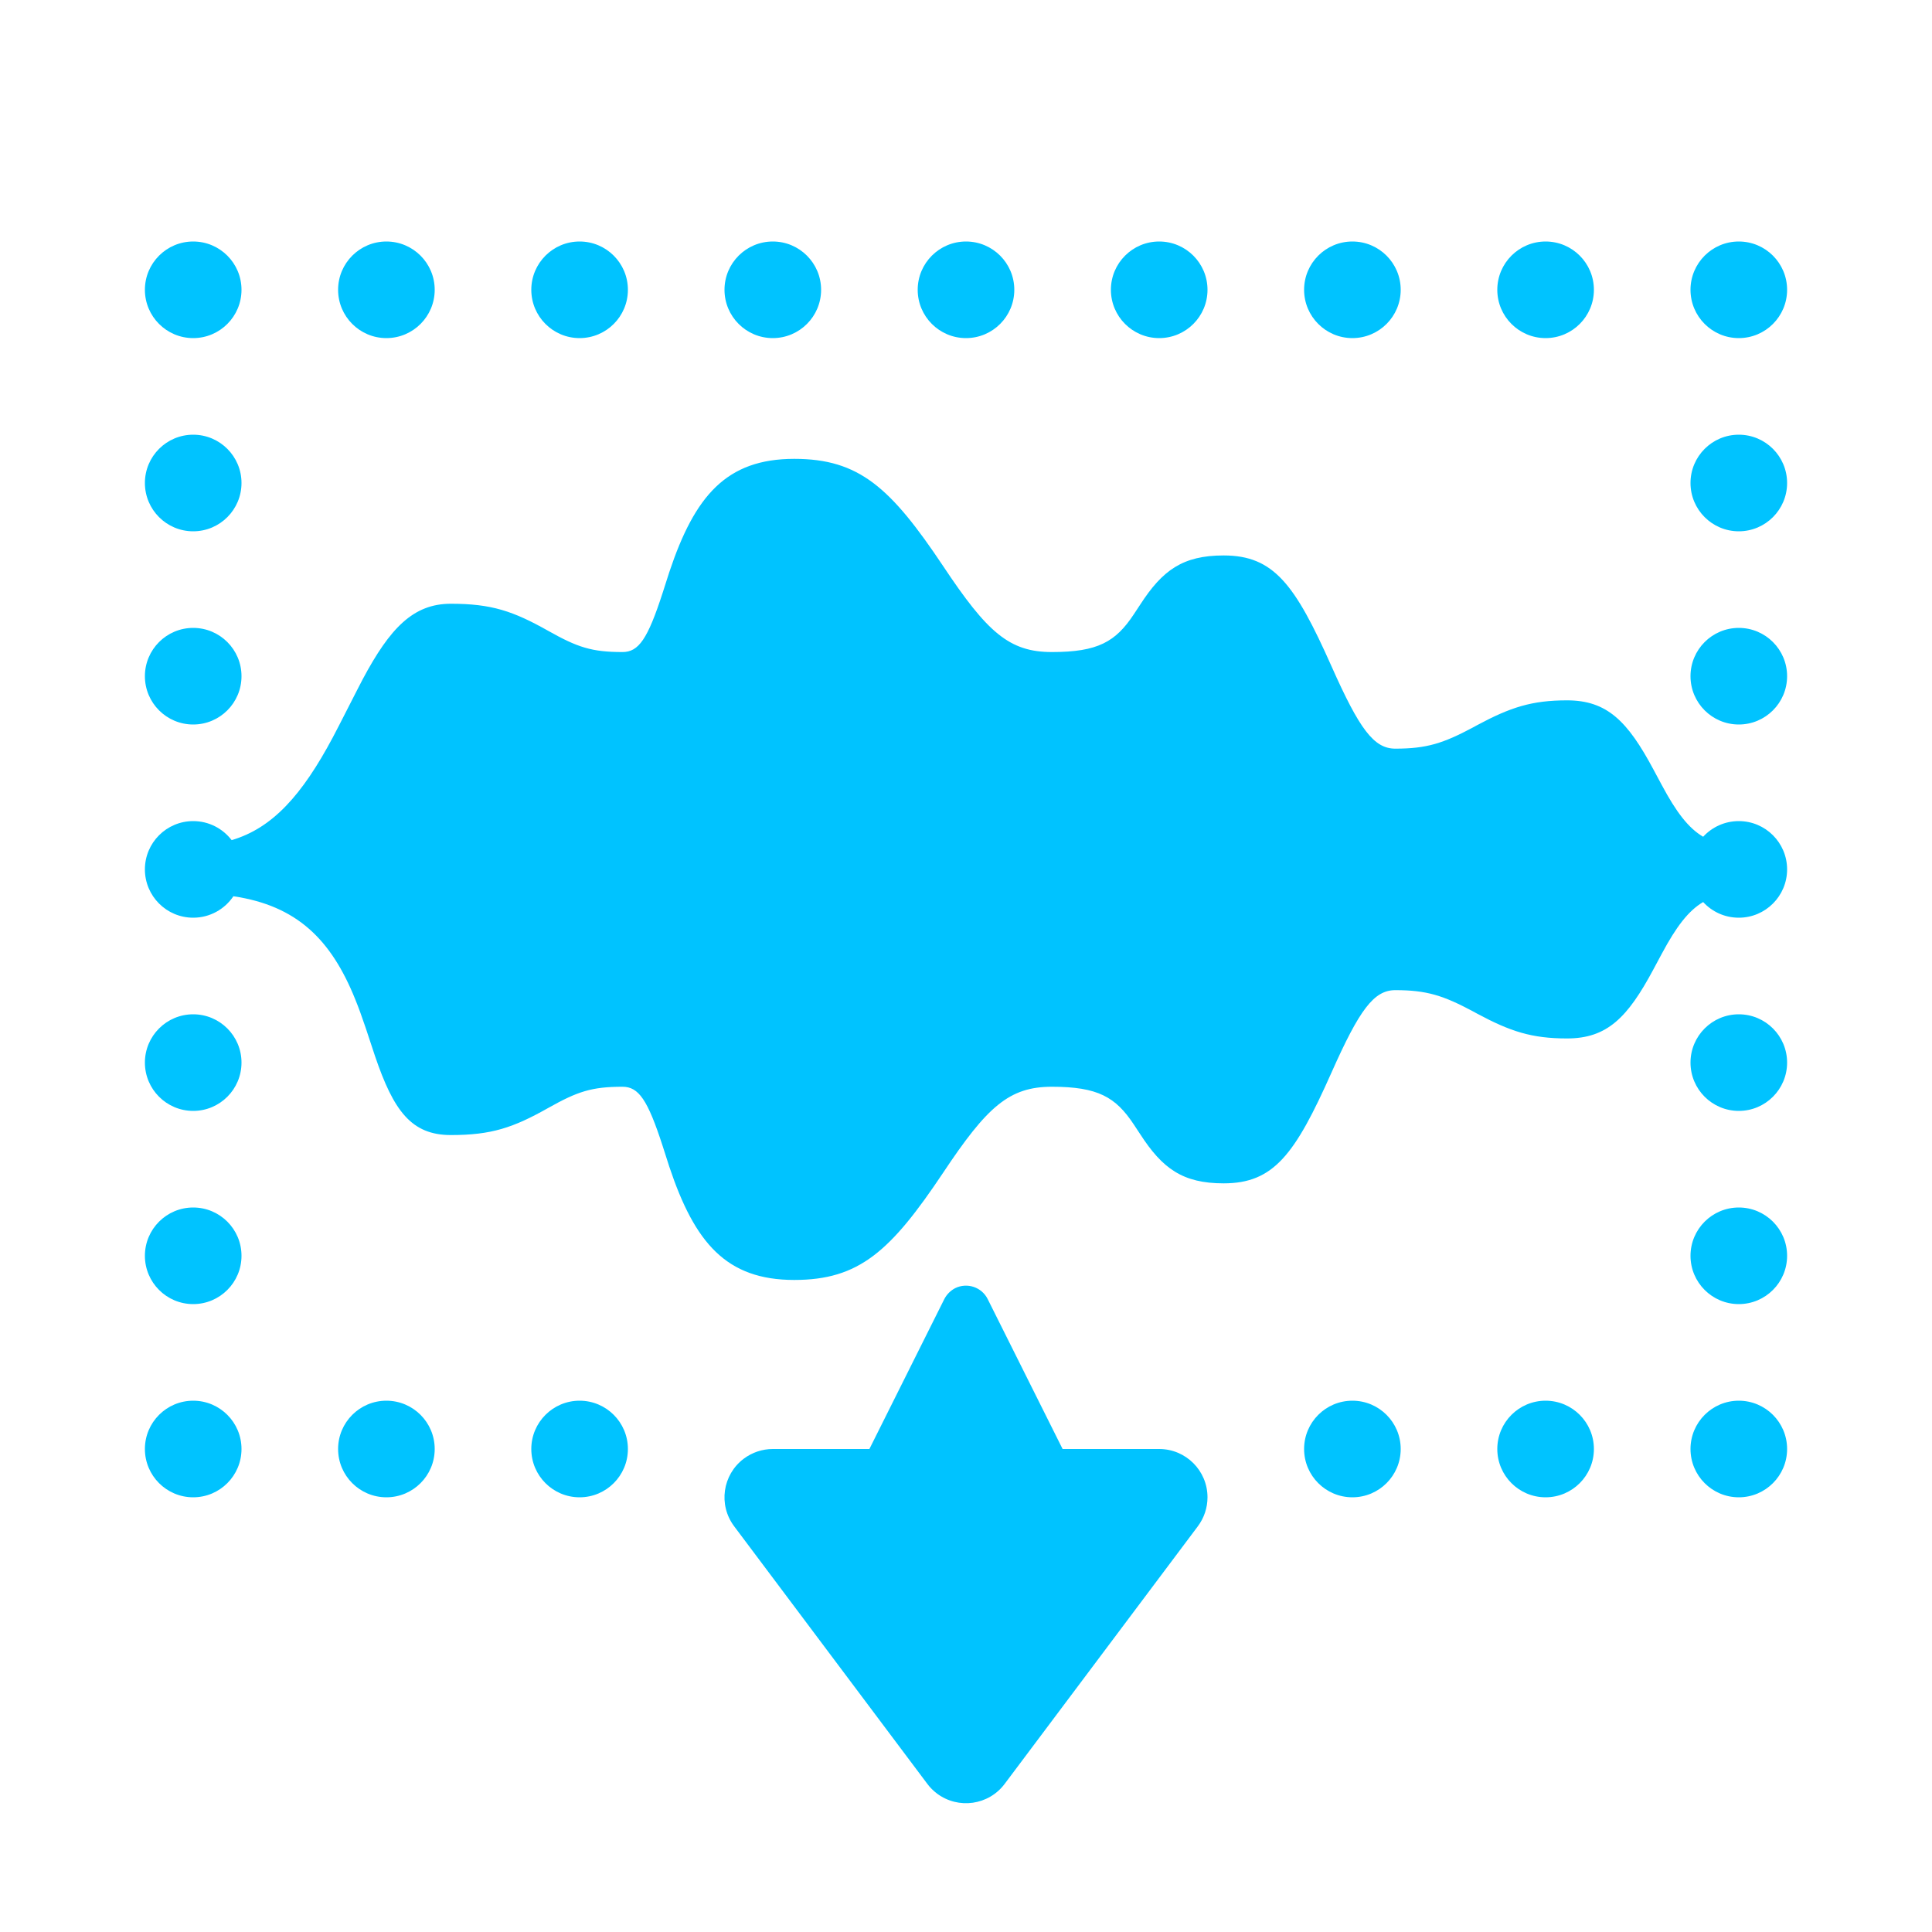
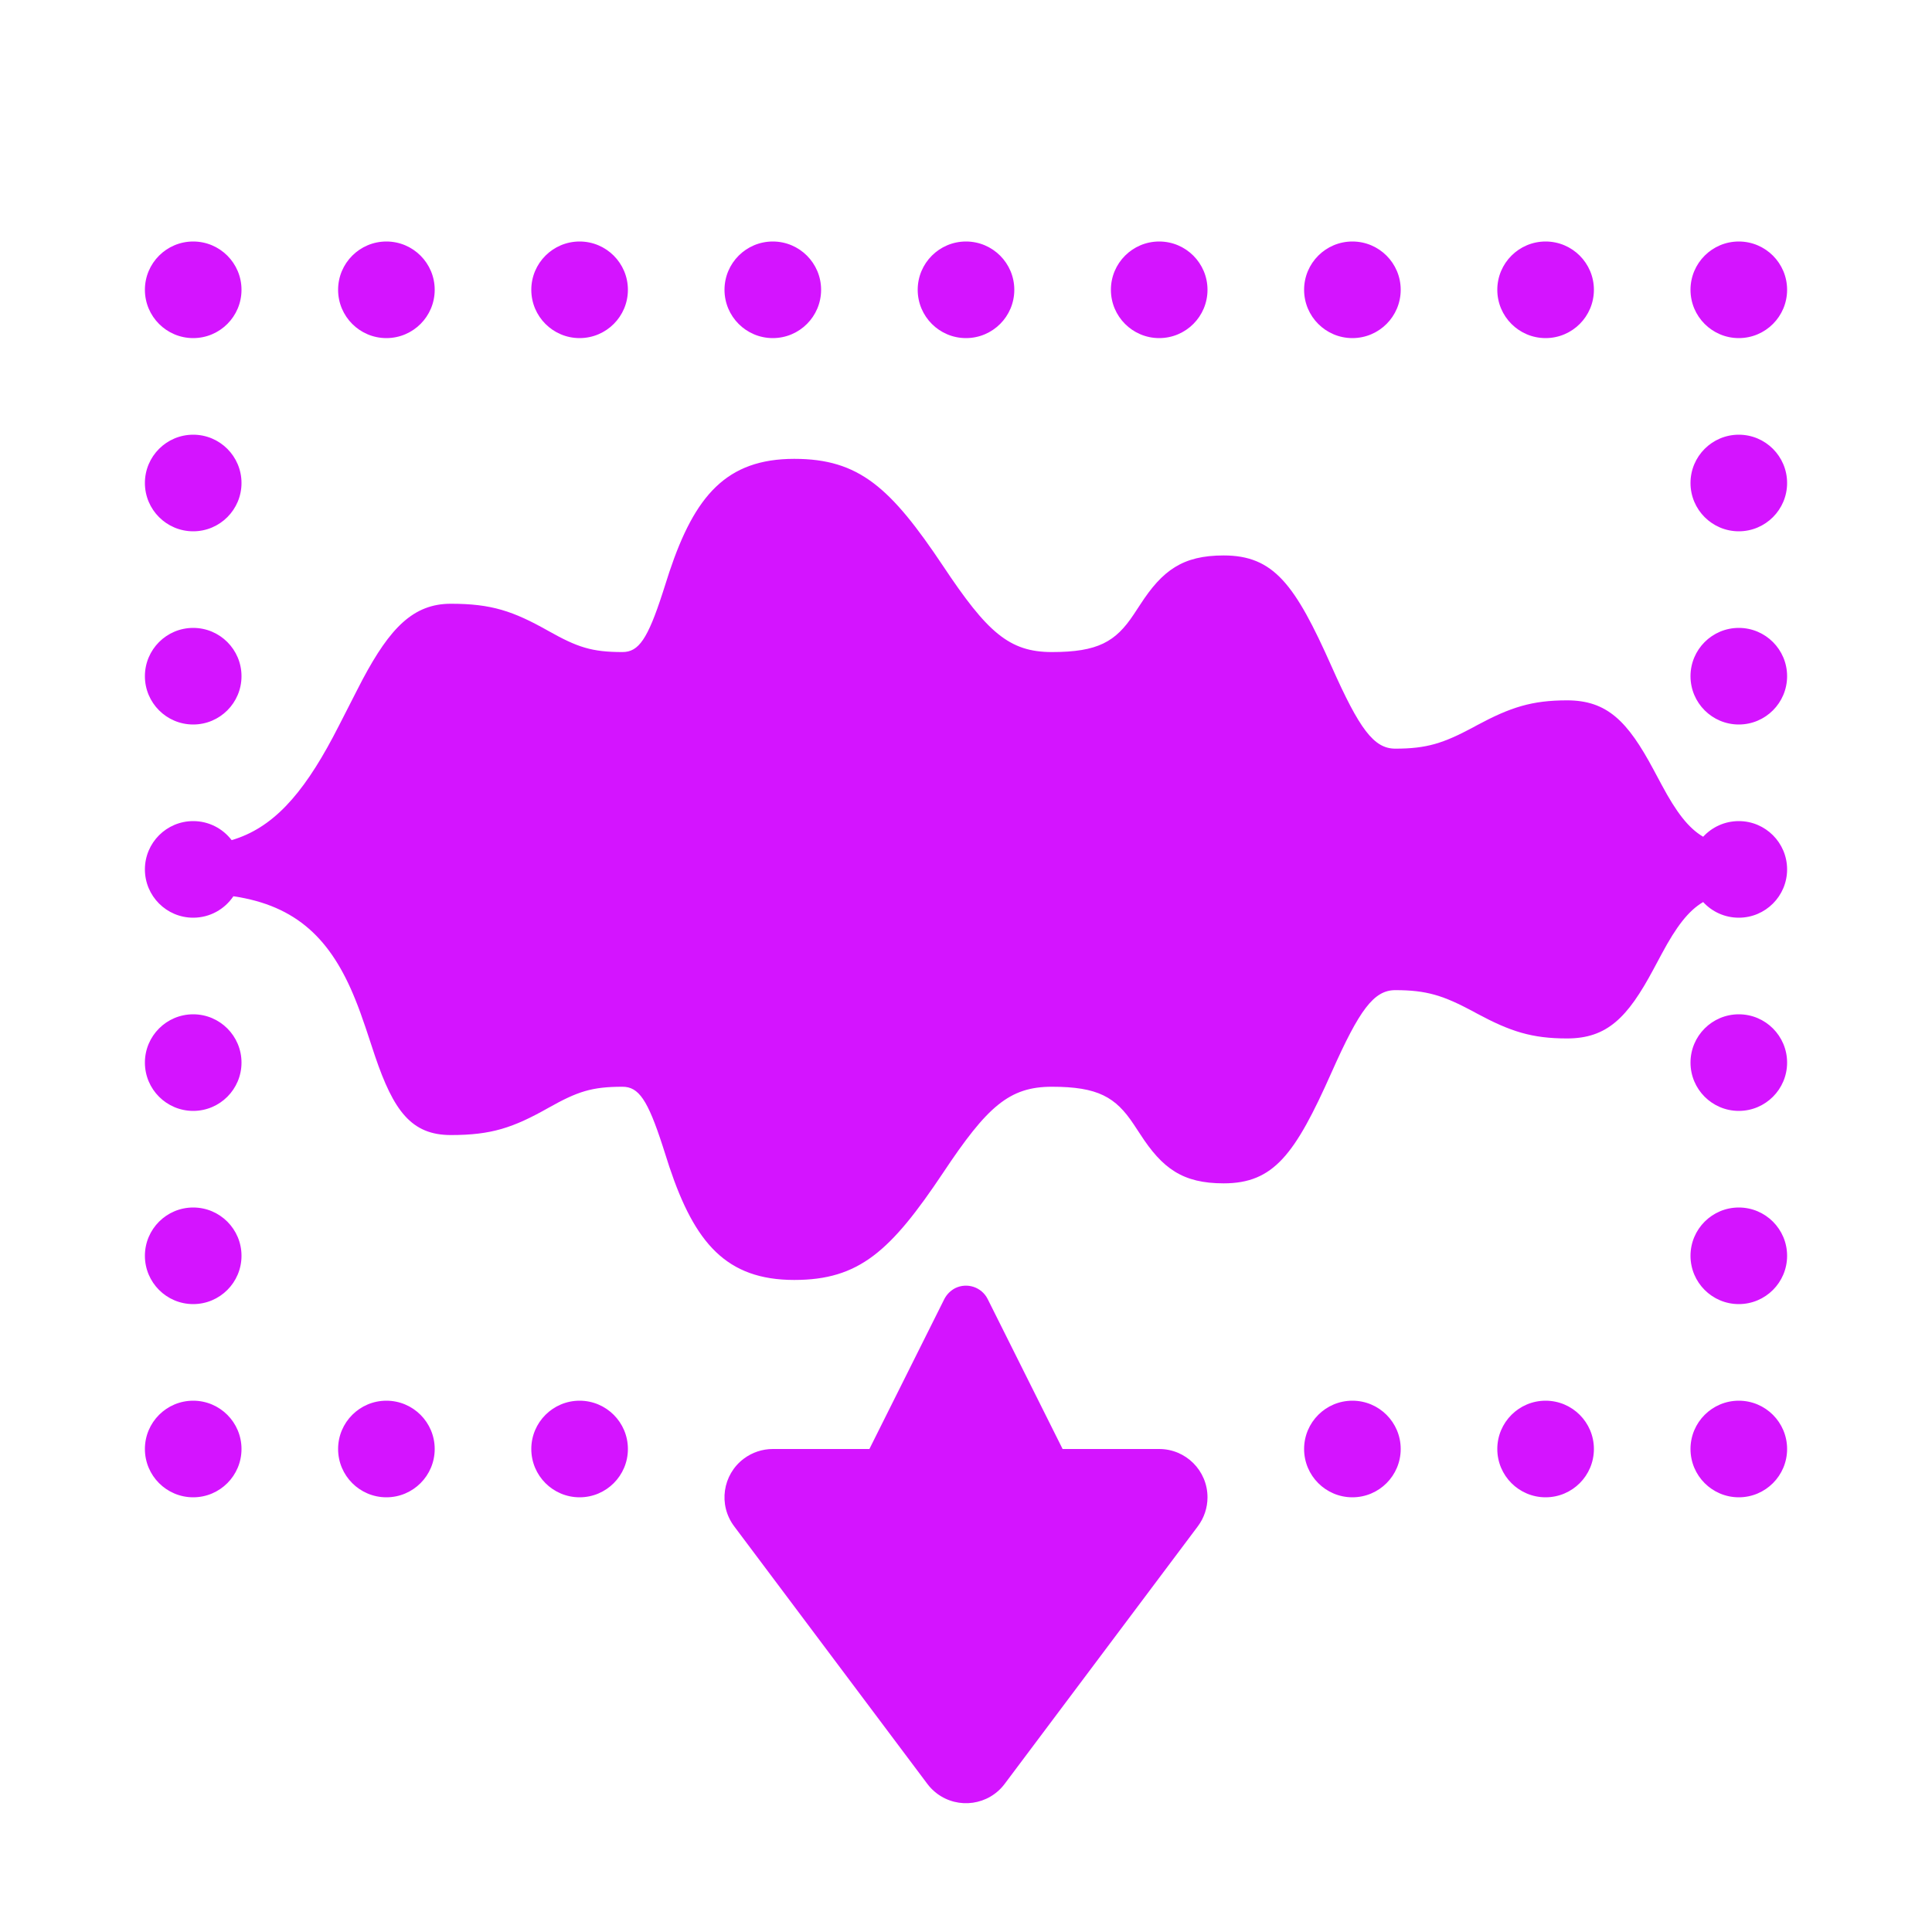
<svg xmlns="http://www.w3.org/2000/svg" width="20px" height="20px" viewBox="0 0 20 20" version="1.1">
  <g id="Sound/General/Paste" stroke="none" stroke-width="1" fill="none" fill-rule="evenodd">
-     <path d="M2.398,8.697 C2.82,8.573 3.127,8.231 3.446,7.632 C3.503,7.526 3.707,7.121 3.755,7.031 C4.037,6.502 4.278,6.25 4.667,6.25 C5.087,6.25 5.311,6.325 5.678,6.532 C5.977,6.7 6.124,6.75 6.444,6.75 C6.612,6.75 6.705,6.614 6.86,6.136 C6.893,6.031 6.912,5.974 6.929,5.921 C7.192,5.134 7.519,4.75 8.222,4.75 C8.892,4.75 9.219,5.045 9.764,5.861 C10.219,6.545 10.447,6.75 10.889,6.75 C11.366,6.75 11.549,6.643 11.736,6.361 C11.769,6.311 11.769,6.311 11.804,6.258 C12.033,5.904 12.243,5.75 12.667,5.75 C13.185,5.75 13.406,6.048 13.784,6.898 C14.073,7.548 14.222,7.75 14.444,7.75 C14.769,7.75 14.94,7.695 15.249,7.53 L15.291,7.507 C15.636,7.322 15.857,7.25 16.222,7.25 C16.637,7.25 16.849,7.466 17.116,7.965 C17.161,8.049 17.161,8.049 17.205,8.131 C17.351,8.403 17.476,8.571 17.631,8.662 C17.723,8.562 17.854,8.5 18,8.5 C18.276,8.5 18.5,8.724 18.5,9 C18.5,9.276 18.276,9.5 18,9.5 C17.854,9.5 17.723,9.438 17.631,9.338 C17.476,9.429 17.351,9.597 17.205,9.869 C17.161,9.951 17.161,9.951 17.116,10.035 C16.849,10.534 16.637,10.75 16.222,10.75 C15.857,10.75 15.636,10.678 15.291,10.493 L15.249,10.47 C14.94,10.305 14.769,10.25 14.444,10.25 C14.222,10.25 14.073,10.452 13.784,11.102 C13.406,11.952 13.185,12.25 12.667,12.25 C12.243,12.25 12.033,12.096 11.804,11.742 C11.769,11.689 11.769,11.689 11.736,11.639 C11.549,11.357 11.366,11.25 10.889,11.25 C10.447,11.25 10.219,11.455 9.764,12.139 C9.219,12.955 8.892,13.25 8.222,13.25 C7.519,13.25 7.192,12.866 6.929,12.079 C6.912,12.026 6.893,11.969 6.86,11.864 C6.705,11.386 6.612,11.25 6.444,11.25 C6.124,11.25 5.977,11.3 5.678,11.468 C5.311,11.675 5.087,11.75 4.667,11.75 C4.258,11.75 4.074,11.498 3.882,10.932 L3.785,10.639 C3.746,10.524 3.713,10.432 3.677,10.344 C3.428,9.726 3.073,9.375 2.416,9.278 C2.326,9.412 2.173,9.5 2,9.5 C1.724,9.5 1.5,9.276 1.5,9 C1.5,8.724 1.724,8.5 2,8.5 C2.162,8.5 2.306,8.577 2.398,8.697 Z M9,15 L9.776,13.447 C9.801,13.399 9.84,13.36 9.888,13.335 C10.012,13.274 10.162,13.324 10.224,13.447 L11,15 L12,15 C12.276,15 12.5,15.224 12.5,15.5 C12.5,15.608 12.465,15.713 12.4,15.8 L10.4,18.467 C10.234,18.688 9.921,18.732 9.7,18.567 C9.662,18.538 9.628,18.505 9.6,18.467 L7.6,15.8 C7.434,15.579 7.479,15.266 7.7,15.1 C7.787,15.035 7.892,15 8,15 L9,15 L9,15 Z M2,3.5 C1.724,3.5 1.5,3.276 1.5,3 C1.5,2.724 1.724,2.5 2,2.5 C2.276,2.5 2.5,2.724 2.5,3 C2.5,3.276 2.276,3.5 2,3.5 Z M4,3.5 C3.724,3.5 3.5,3.276 3.5,3 C3.5,2.724 3.724,2.5 4,2.5 C4.276,2.5 4.5,2.724 4.5,3 C4.5,3.276 4.276,3.5 4,3.5 Z M6,3.5 C5.724,3.5 5.5,3.276 5.5,3 C5.5,2.724 5.724,2.5 6,2.5 C6.276,2.5 6.5,2.724 6.5,3 C6.5,3.276 6.276,3.5 6,3.5 Z M8,3.5 C7.724,3.5 7.5,3.276 7.5,3 C7.5,2.724 7.724,2.5 8,2.5 C8.276,2.5 8.5,2.724 8.5,3 C8.5,3.276 8.276,3.5 8,3.5 Z M10,3.5 C9.724,3.5 9.5,3.276 9.5,3 C9.5,2.724 9.724,2.5 10,2.5 C10.276,2.5 10.5,2.724 10.5,3 C10.5,3.276 10.276,3.5 10,3.5 Z M12,3.5 C11.724,3.5 11.5,3.276 11.5,3 C11.5,2.724 11.724,2.5 12,2.5 C12.276,2.5 12.5,2.724 12.5,3 C12.5,3.276 12.276,3.5 12,3.5 Z M14,3.5 C13.724,3.5 13.5,3.276 13.5,3 C13.5,2.724 13.724,2.5 14,2.5 C14.276,2.5 14.5,2.724 14.5,3 C14.5,3.276 14.276,3.5 14,3.5 Z M16,3.5 C15.724,3.5 15.5,3.276 15.5,3 C15.5,2.724 15.724,2.5 16,2.5 C16.276,2.5 16.5,2.724 16.5,3 C16.5,3.276 16.276,3.5 16,3.5 Z M18,3.5 C17.724,3.5 17.5,3.276 17.5,3 C17.5,2.724 17.724,2.5 18,2.5 C18.276,2.5 18.5,2.724 18.5,3 C18.5,3.276 18.276,3.5 18,3.5 Z M18,5.5 C17.724,5.5 17.5,5.276 17.5,5 C17.5,4.724 17.724,4.5 18,4.5 C18.276,4.5 18.5,4.724 18.5,5 C18.5,5.276 18.276,5.5 18,5.5 Z M18,7.5 C17.724,7.5 17.5,7.276 17.5,7 C17.5,6.724 17.724,6.5 18,6.5 C18.276,6.5 18.5,6.724 18.5,7 C18.5,7.276 18.276,7.5 18,7.5 Z M18,11.5 C17.724,11.5 17.5,11.276 17.5,11 C17.5,10.724 17.724,10.5 18,10.5 C18.276,10.5 18.5,10.724 18.5,11 C18.5,11.276 18.276,11.5 18,11.5 Z M18,13.5 C17.724,13.5 17.5,13.276 17.5,13 C17.5,12.724 17.724,12.5 18,12.5 C18.276,12.5 18.5,12.724 18.5,13 C18.5,13.276 18.276,13.5 18,13.5 Z M18,15.5 C17.724,15.5 17.5,15.276 17.5,15 C17.5,14.724 17.724,14.5 18,14.5 C18.276,14.5 18.5,14.724 18.5,15 C18.5,15.276 18.276,15.5 18,15.5 Z M16,15.5 C15.724,15.5 15.5,15.276 15.5,15 C15.5,14.724 15.724,14.5 16,14.5 C16.276,14.5 16.5,14.724 16.5,15 C16.5,15.276 16.276,15.5 16,15.5 Z M14,15.5 C13.724,15.5 13.5,15.276 13.5,15 C13.5,14.724 13.724,14.5 14,14.5 C14.276,14.5 14.5,14.724 14.5,15 C14.5,15.276 14.276,15.5 14,15.5 Z M4,15.5 C3.724,15.5 3.5,15.276 3.5,15 C3.5,14.724 3.724,14.5 4,14.5 C4.276,14.5 4.5,14.724 4.5,15 C4.5,15.276 4.276,15.5 4,15.5 Z M6,15.5 C5.724,15.5 5.5,15.276 5.5,15 C5.5,14.724 5.724,14.5 6,14.5 C6.276,14.5 6.5,14.724 6.5,15 C6.5,15.276 6.276,15.5 6,15.5 Z M2,15.5 C1.724,15.5 1.5,15.276 1.5,15 C1.5,14.724 1.724,14.5 2,14.5 C2.276,14.5 2.5,14.724 2.5,15 C2.5,15.276 2.276,15.5 2,15.5 Z M2,13.5 C1.724,13.5 1.5,13.276 1.5,13 C1.5,12.724 1.724,12.5 2,12.5 C2.276,12.5 2.5,12.724 2.5,13 C2.5,13.276 2.276,13.5 2,13.5 Z M2,11.5 C1.724,11.5 1.5,11.276 1.5,11 C1.5,10.724 1.724,10.5 2,10.5 C2.276,10.5 2.5,10.724 2.5,11 C2.5,11.276 2.276,11.5 2,11.5 Z M2,7.5 C1.724,7.5 1.5,7.276 1.5,7 C1.5,6.724 1.724,6.5 2,6.5 C2.276,6.5 2.5,6.724 2.5,7 C2.5,7.276 2.276,7.5 2,7.5 Z M2,5.5 C1.724,5.5 1.5,5.276 1.5,5 C1.5,4.724 1.724,4.5 2,4.5 C2.276,4.5 2.5,4.724 2.5,5 C2.5,5.276 2.276,5.5 2,5.5 Z" id="Shape" fill="#00c3ff" fill-rule="nonzero" />
+     <path d="M2.398,8.697 C2.82,8.573 3.127,8.231 3.446,7.632 C3.503,7.526 3.707,7.121 3.755,7.031 C4.037,6.502 4.278,6.25 4.667,6.25 C5.087,6.25 5.311,6.325 5.678,6.532 C5.977,6.7 6.124,6.75 6.444,6.75 C6.612,6.75 6.705,6.614 6.86,6.136 C6.893,6.031 6.912,5.974 6.929,5.921 C7.192,5.134 7.519,4.75 8.222,4.75 C8.892,4.75 9.219,5.045 9.764,5.861 C10.219,6.545 10.447,6.75 10.889,6.75 C11.366,6.75 11.549,6.643 11.736,6.361 C11.769,6.311 11.769,6.311 11.804,6.258 C12.033,5.904 12.243,5.75 12.667,5.75 C13.185,5.75 13.406,6.048 13.784,6.898 C14.073,7.548 14.222,7.75 14.444,7.75 C14.769,7.75 14.94,7.695 15.249,7.53 L15.291,7.507 C15.636,7.322 15.857,7.25 16.222,7.25 C16.637,7.25 16.849,7.466 17.116,7.965 C17.161,8.049 17.161,8.049 17.205,8.131 C17.351,8.403 17.476,8.571 17.631,8.662 C17.723,8.562 17.854,8.5 18,8.5 C18.276,8.5 18.5,8.724 18.5,9 C18.5,9.276 18.276,9.5 18,9.5 C17.854,9.5 17.723,9.438 17.631,9.338 C17.476,9.429 17.351,9.597 17.205,9.869 C17.161,9.951 17.161,9.951 17.116,10.035 C16.849,10.534 16.637,10.75 16.222,10.75 C15.857,10.75 15.636,10.678 15.291,10.493 L15.249,10.47 C14.94,10.305 14.769,10.25 14.444,10.25 C14.222,10.25 14.073,10.452 13.784,11.102 C13.406,11.952 13.185,12.25 12.667,12.25 C12.243,12.25 12.033,12.096 11.804,11.742 C11.769,11.689 11.769,11.689 11.736,11.639 C11.549,11.357 11.366,11.25 10.889,11.25 C10.447,11.25 10.219,11.455 9.764,12.139 C9.219,12.955 8.892,13.25 8.222,13.25 C7.519,13.25 7.192,12.866 6.929,12.079 C6.912,12.026 6.893,11.969 6.86,11.864 C6.705,11.386 6.612,11.25 6.444,11.25 C6.124,11.25 5.977,11.3 5.678,11.468 C5.311,11.675 5.087,11.75 4.667,11.75 C4.258,11.75 4.074,11.498 3.882,10.932 L3.785,10.639 C3.746,10.524 3.713,10.432 3.677,10.344 C3.428,9.726 3.073,9.375 2.416,9.278 C2.326,9.412 2.173,9.5 2,9.5 C1.724,9.5 1.5,9.276 1.5,9 C1.5,8.724 1.724,8.5 2,8.5 C2.162,8.5 2.306,8.577 2.398,8.697 Z M9,15 L9.776,13.447 C9.801,13.399 9.84,13.36 9.888,13.335 C10.012,13.274 10.162,13.324 10.224,13.447 L11,15 L12,15 C12.276,15 12.5,15.224 12.5,15.5 C12.5,15.608 12.465,15.713 12.4,15.8 L10.4,18.467 C10.234,18.688 9.921,18.732 9.7,18.567 C9.662,18.538 9.628,18.505 9.6,18.467 L7.6,15.8 C7.434,15.579 7.479,15.266 7.7,15.1 C7.787,15.035 7.892,15 8,15 L9,15 L9,15 Z M2,3.5 C1.724,3.5 1.5,3.276 1.5,3 C1.5,2.724 1.724,2.5 2,2.5 C2.276,2.5 2.5,2.724 2.5,3 C2.5,3.276 2.276,3.5 2,3.5 Z M4,3.5 C3.724,3.5 3.5,3.276 3.5,3 C3.5,2.724 3.724,2.5 4,2.5 C4.276,2.5 4.5,2.724 4.5,3 C4.5,3.276 4.276,3.5 4,3.5 Z M6,3.5 C5.724,3.5 5.5,3.276 5.5,3 C5.5,2.724 5.724,2.5 6,2.5 C6.276,2.5 6.5,2.724 6.5,3 C6.5,3.276 6.276,3.5 6,3.5 Z M8,3.5 C7.724,3.5 7.5,3.276 7.5,3 C7.5,2.724 7.724,2.5 8,2.5 C8.276,2.5 8.5,2.724 8.5,3 C8.5,3.276 8.276,3.5 8,3.5 Z M10,3.5 C9.724,3.5 9.5,3.276 9.5,3 C9.5,2.724 9.724,2.5 10,2.5 C10.276,2.5 10.5,2.724 10.5,3 C10.5,3.276 10.276,3.5 10,3.5 Z M12,3.5 C11.724,3.5 11.5,3.276 11.5,3 C11.5,2.724 11.724,2.5 12,2.5 C12.276,2.5 12.5,2.724 12.5,3 C12.5,3.276 12.276,3.5 12,3.5 Z M14,3.5 C13.724,3.5 13.5,3.276 13.5,3 C13.5,2.724 13.724,2.5 14,2.5 C14.276,2.5 14.5,2.724 14.5,3 C14.5,3.276 14.276,3.5 14,3.5 Z M16,3.5 C15.724,3.5 15.5,3.276 15.5,3 C15.5,2.724 15.724,2.5 16,2.5 C16.276,2.5 16.5,2.724 16.5,3 C16.5,3.276 16.276,3.5 16,3.5 Z M18,3.5 C17.724,3.5 17.5,3.276 17.5,3 C17.5,2.724 17.724,2.5 18,2.5 C18.276,2.5 18.5,2.724 18.5,3 C18.5,3.276 18.276,3.5 18,3.5 Z M18,5.5 C17.724,5.5 17.5,5.276 17.5,5 C17.5,4.724 17.724,4.5 18,4.5 C18.276,4.5 18.5,4.724 18.5,5 C18.5,5.276 18.276,5.5 18,5.5 Z M18,7.5 C17.724,7.5 17.5,7.276 17.5,7 C17.5,6.724 17.724,6.5 18,6.5 C18.276,6.5 18.5,6.724 18.5,7 C18.5,7.276 18.276,7.5 18,7.5 Z M18,11.5 C17.724,11.5 17.5,11.276 17.5,11 C17.5,10.724 17.724,10.5 18,10.5 C18.276,10.5 18.5,10.724 18.5,11 C18.5,11.276 18.276,11.5 18,11.5 Z M18,13.5 C17.724,13.5 17.5,13.276 17.5,13 C17.5,12.724 17.724,12.5 18,12.5 C18.276,12.5 18.5,12.724 18.5,13 C18.5,13.276 18.276,13.5 18,13.5 Z M18,15.5 C17.724,15.5 17.5,15.276 17.5,15 C17.5,14.724 17.724,14.5 18,14.5 C18.276,14.5 18.5,14.724 18.5,15 C18.5,15.276 18.276,15.5 18,15.5 Z M16,15.5 C15.724,15.5 15.5,15.276 15.5,15 C15.5,14.724 15.724,14.5 16,14.5 C16.276,14.5 16.5,14.724 16.5,15 C16.5,15.276 16.276,15.5 16,15.5 Z M14,15.5 C13.724,15.5 13.5,15.276 13.5,15 C13.5,14.724 13.724,14.5 14,14.5 C14.276,14.5 14.5,14.724 14.5,15 C14.5,15.276 14.276,15.5 14,15.5 Z M4,15.5 C3.724,15.5 3.5,15.276 3.5,15 C3.5,14.724 3.724,14.5 4,14.5 C4.276,14.5 4.5,14.724 4.5,15 C4.5,15.276 4.276,15.5 4,15.5 Z M6,15.5 C5.724,15.5 5.5,15.276 5.5,15 C5.5,14.724 5.724,14.5 6,14.5 C6.276,14.5 6.5,14.724 6.5,15 C6.5,15.276 6.276,15.5 6,15.5 Z M2,15.5 C1.724,15.5 1.5,15.276 1.5,15 C1.5,14.724 1.724,14.5 2,14.5 C2.276,14.5 2.5,14.724 2.5,15 C2.5,15.276 2.276,15.5 2,15.5 Z M2,13.5 C1.724,13.5 1.5,13.276 1.5,13 C1.5,12.724 1.724,12.5 2,12.5 C2.276,12.5 2.5,12.724 2.5,13 C2.5,13.276 2.276,13.5 2,13.5 Z M2,11.5 C1.724,11.5 1.5,11.276 1.5,11 C1.5,10.724 1.724,10.5 2,10.5 C2.276,10.5 2.5,10.724 2.5,11 C2.5,11.276 2.276,11.5 2,11.5 Z M2,7.5 C1.724,7.5 1.5,7.276 1.5,7 C1.5,6.724 1.724,6.5 2,6.5 C2.276,6.5 2.5,6.724 2.5,7 C2.5,7.276 2.276,7.5 2,7.5 Z M2,5.5 C1.724,5.5 1.5,5.276 1.5,5 C1.5,4.724 1.724,4.5 2,4.5 C2.276,4.5 2.5,4.724 2.5,5 C2.5,5.276 2.276,5.5 2,5.5 Z" id="Shape" fill="#d414ff" fill-rule="nonzero" />
  </g>
</svg>
